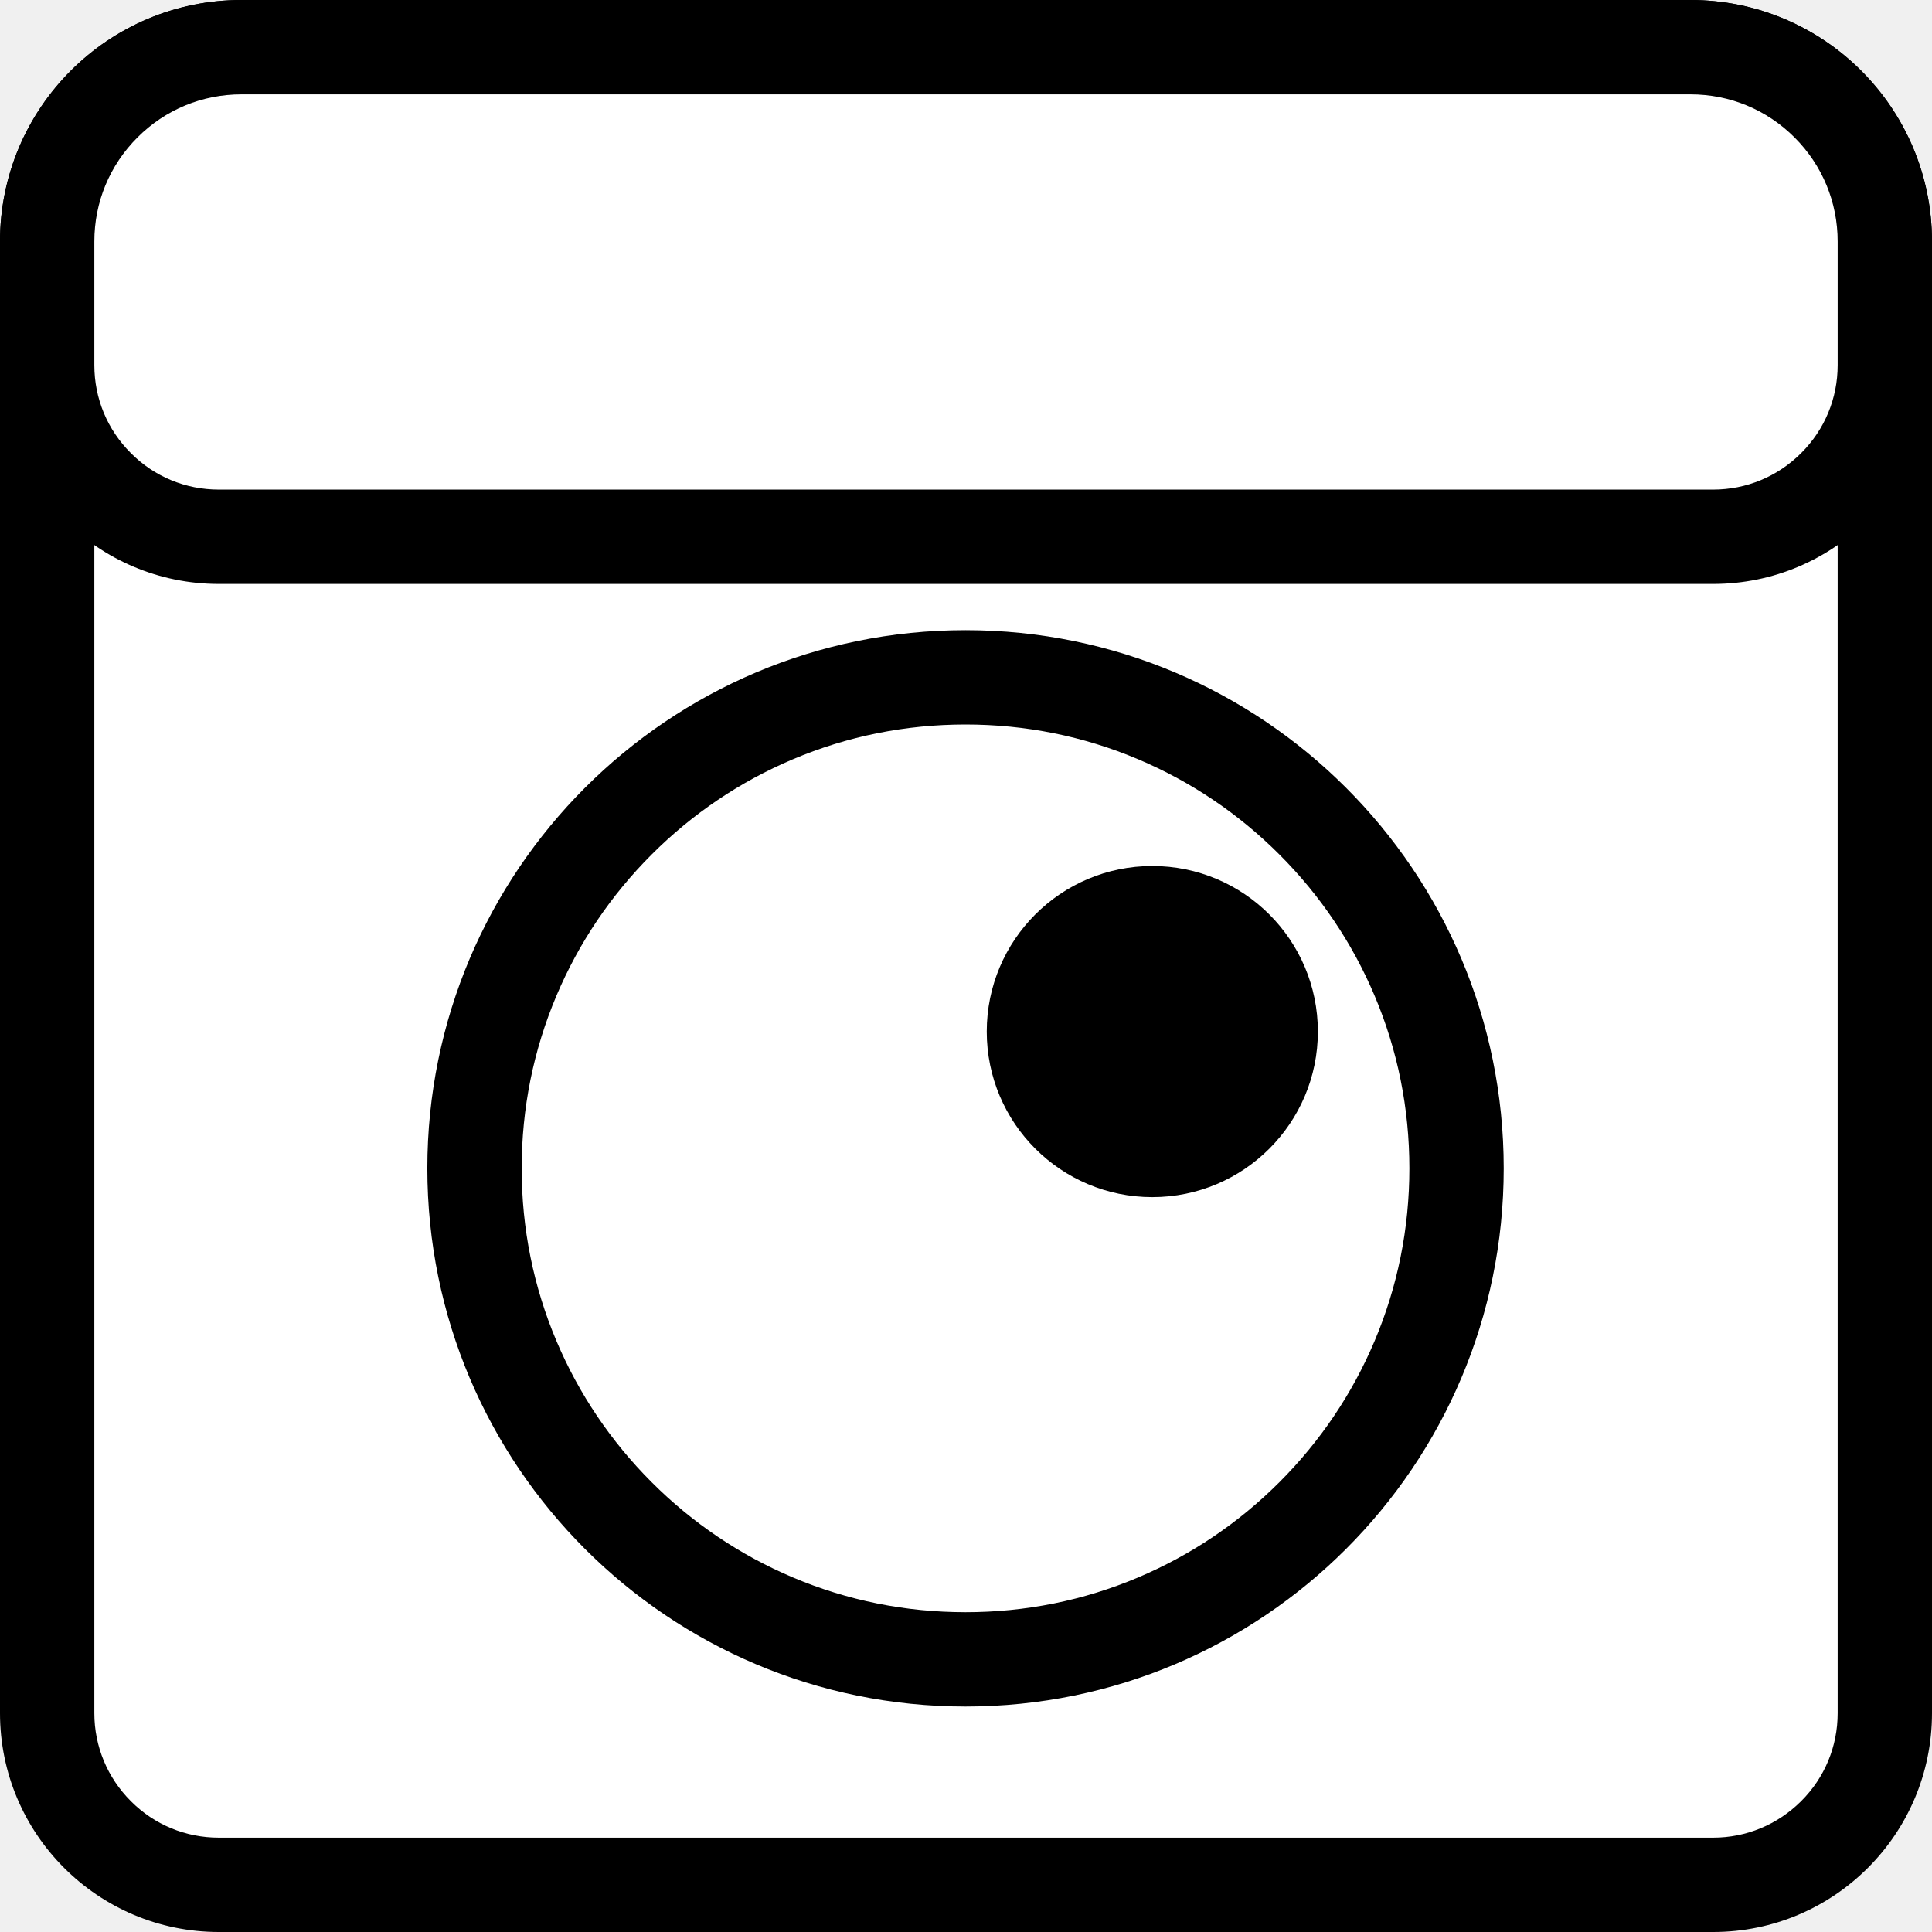
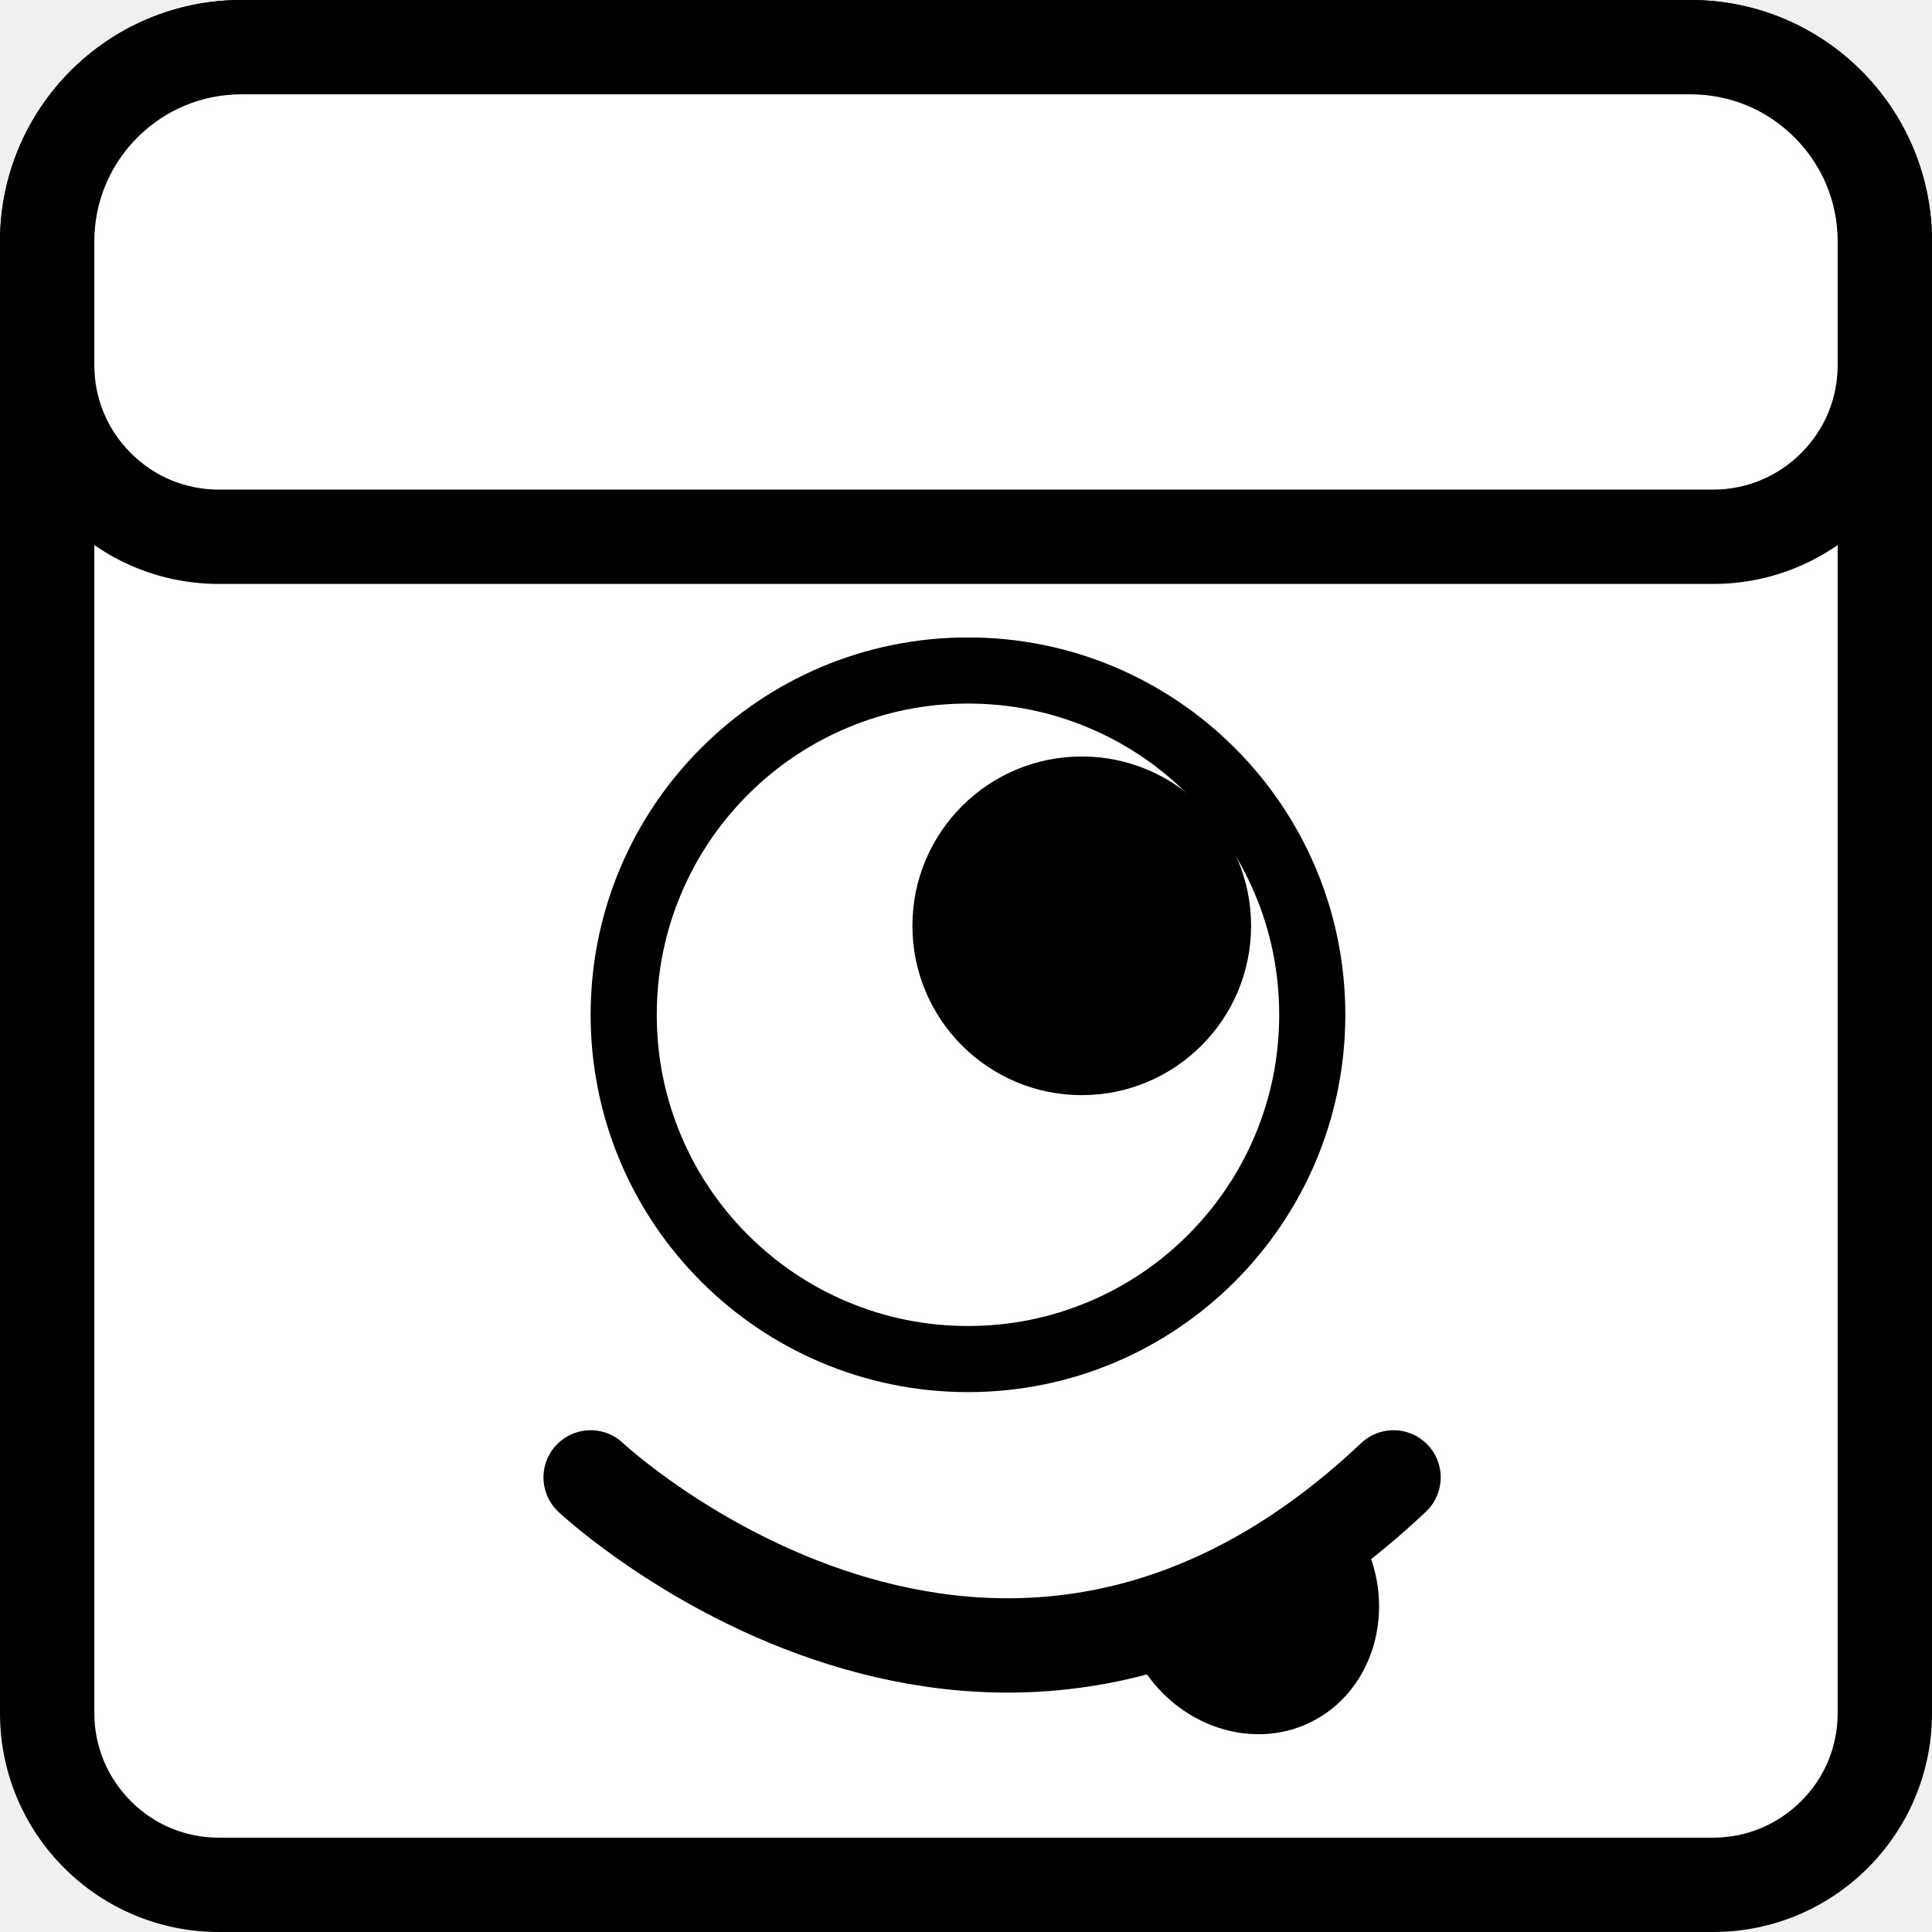
<svg xmlns="http://www.w3.org/2000/svg" version="1.1" id="Layer_1" x="0px" y="0px" viewBox="0 0 2048 2048" style="enable-background:new 0 0 2048 2048;" xml:space="preserve">
  <style type="text/css">
	.st0{fill:#FFFFFF;}
+ 	.st1{fill:none;stroke:#000000;stroke-width:100;stroke-linecap:round;stroke-miterlimit:10;}
</style>
  <g>
    <path class="st0" d="M232,1998c-100.4,0-182-81.6-182-182V256c0-113.6,92.4-206,206-206h1536c113.6,0,206,92.4,206,206v1560   c0,100.4-81.6,182-182,182H232z" />
    <path d="M1792,100c41.7,0,80.8,16.2,110.3,45.7S1948,214.3,1948,256v1560c0,35.3-13.7,68.4-38.7,93.3s-58.1,38.7-93.3,38.7H232   c-35.3,0-68.4-13.7-93.3-38.7c-24.9-24.9-38.7-58.1-38.7-93.3V256c0-41.7,16.2-80.8,45.7-110.3S214.3,100,256,100H1792 M1792,0H256   C114.6,0,0,114.6,0,256v1560c0,128.1,103.9,232,232,232h1584c128.1,0,232-103.9,232-232V256C2048,114.6,1933.4,0,1792,0L1792,0z" />
  </g>
  <g>
-     <path class="st0" d="M1023.5,1759c-70.3,0-138.4-13.8-202.6-40.9c-62-26.2-117.6-63.8-165.5-111.6   c-47.8-47.8-85.4-103.5-111.6-165.5c-27.1-64.1-40.9-132.3-40.9-202.6s13.8-138.4,40.9-202.6c26.2-62,63.8-117.6,111.6-165.5   s103.5-85.4,165.5-111.6c64.1-27.1,132.3-40.9,202.6-40.9s138.4,13.8,202.6,40.9c62,26.2,117.6,63.8,165.5,111.6   c47.8,47.8,85.4,103.5,111.6,165.5c27.1,64.1,40.9,132.3,40.9,202.6s-13.8,138.4-40.9,202.6c-26.2,62-63.8,117.6-111.6,165.5   c-47.8,47.8-103.5,85.4-165.5,111.6C1161.9,1745.2,1093.8,1759,1023.5,1759z" />
-     <path d="M1023.5,768c63.6,0,125.2,12.4,183.1,36.9c56,23.7,106.3,57.6,149.6,100.9c43.2,43.2,77.2,93.6,100.9,149.6   c24.5,57.9,36.9,119.5,36.9,183.1s-12.4,125.2-36.9,183.1c-23.7,56-57.6,106.3-100.9,149.6c-43.2,43.2-93.6,77.2-149.6,100.9   c-57.9,24.5-119.5,36.9-183.1,36.9s-125.2-12.4-183.1-36.9c-56-23.7-106.3-57.6-149.6-100.9c-43.2-43.2-77.2-93.6-100.9-149.6   c-24.5-57.9-36.9-119.5-36.9-183.1s12.4-125.2,36.9-183.1c23.7-56,57.6-106.3,100.9-149.6c43.2-43.2,93.6-77.2,149.6-100.9   C898.3,780.4,959.9,768,1023.5,768 M1023.5,668C708.4,668,453,923.4,453,1238.5S708.4,1809,1023.5,1809s570.5-255.4,570.5-570.5   S1338.6,668,1023.5,668L1023.5,668z" />
+     <path class="st0" d="M1026.1,1440.7c-49.3,0-97-9.7-142.1-28.7c-43.5-18.4-82.5-44.7-116-78.2c-33.5-33.5-59.9-72.6-78.2-116   c-19-44.9-28.7-92.8-28.7-142.1s9.7-97,28.7-142.1c18.4-43.5,44.7-82.5,78.2-116c33.5-33.6,72.6-59.9,116-78.2   c44.9-19,92.8-28.7,142.1-28.7c49.3,0,97,9.7,142.1,28.7c43.5,18.4,82.5,44.7,116,78.2c33.5,33.5,59.9,72.6,78.2,116   c19,44.9,28.7,92.8,28.7,142.1s-9.7,97-28.7,142.1c-18.4,43.5-44.7,82.5-78.2,116c-33.5,33.5-72.6,59.9-116,78.2   C1123.1,1431,1075.4,1440.7,1026.1,1440.7z" />
+     <path d="M1026.1,745.8c44.6,0,87.8,8.7,128.4,25.9c39.3,16.6,74.5,40.4,104.9,70.7c30.3,30.3,54.1,65.6,70.7,104.9   c17.2,40.6,25.9,83.8,25.9,128.4c0,44.6-8.7,87.8-25.9,128.4c-16.6,39.3-40.4,74.5-70.7,104.9c-30.3,30.3-65.6,54.1-104.9,70.7   c-40.6,17.2-83.8,25.9-128.4,25.9c-44.6,0-87.8-8.7-128.4-25.9c-39.3-16.6-74.5-40.4-104.9-70.7c-30.3-30.3-54.1-65.6-70.7-104.9   c-17.2-40.6-25.9-83.8-25.9-128.4c0-44.6,8.7-87.8,25.9-128.4c16.6-39.3,40.4-74.5,70.7-104.9c30.3-30.3,65.6-54.1,104.9-70.7   C938.3,754.5,981.5,745.8,1026.1,745.8 M1026.1,675.7c-220.9,0-400,179.1-400,400s179.1,400,400,400s400-179.1,400-400   S1247,675.7,1026.1,675.7L1026.1,675.7z" />
  </g>
  <g>
    <path class="st0" d="M232,569c-100.4,0-182-81.6-182-182V256c0-113.6,92.4-206,206-206h1536c113.6,0,206,92.4,206,206v131   c0,100.4-81.6,182-182,182H232z" />
-     <path d="M1792,100c41.7,0,80.8,16.2,110.3,45.7S1948,214.3,1948,256v131c0,35.3-13.7,68.4-38.7,93.3   c-24.9,24.9-58.1,38.7-93.3,38.7H232c-35.3,0-68.4-13.7-93.3-38.7C113.7,455.4,100,422.3,100,387V256c0-41.7,16.2-80.8,45.7-110.3   S214.3,100,256,100H1792 M1792,0H256C114.6,0,0,114.6,0,256v131c0,128.1,103.9,232,232,232h1584c128.1,0,232-103.9,232-232V256   C2048,114.6,1933.4,0,1792,0L1792,0z" />
+     <path d="M1792,100c41.7,0,80.8,16.2,110.3,45.7S1948,214.3,1948,256v131c0,35.3-13.7,68.4-38.7,93.3   c-24.9,24.9-58.1,38.7-93.3,38.7H232c-35.3,0-68.4-13.7-93.3-38.7c-25-24.9-38.7-58-38.7-93.3V256c0-41.7,16.2-80.8,45.7-110.3   S214.3,100,256,100H1792 M1792,0H256C114.6,0,0,114.6,0,256v131c0,128.1,103.9,232,232,232h1584c128.1,0,232-103.9,232-232V256   C2048,114.6,1933.4,0,1792,0L1792,0z" />
  </g>
  <g>
-     <circle cx="1221.5" cy="1093.5" r="175.5" />
+     <circle cx="1146.7" cy="981.4" r="179.5" />
  </g>
-   <g>
- </g>
-   <g>
- </g>
-   <g>
- </g>
-   <g>
- </g>
-   <g>
- </g>
-   <g>
- </g>
-   <g>
- </g>
-   <g>
- </g>
-   <g>
- </g>
-   <g>
- </g>
-   <g>
- </g>
-   <g>
- </g>
-   <g>
- </g>
-   <g>
- </g>
-   <g>
- </g>
+   <path class="st1" d="M626.1,1566.1c0,0,427.1,400.8,851.1,0" />
+   <path d="M1324.4,1693.8l121.1-60.2c35.9,72.2,10.8,158.8-55.7,191.8c-66.4,33-150.6,0.8-186.5-71.4L1324.4,1693.8z" />
</svg>
